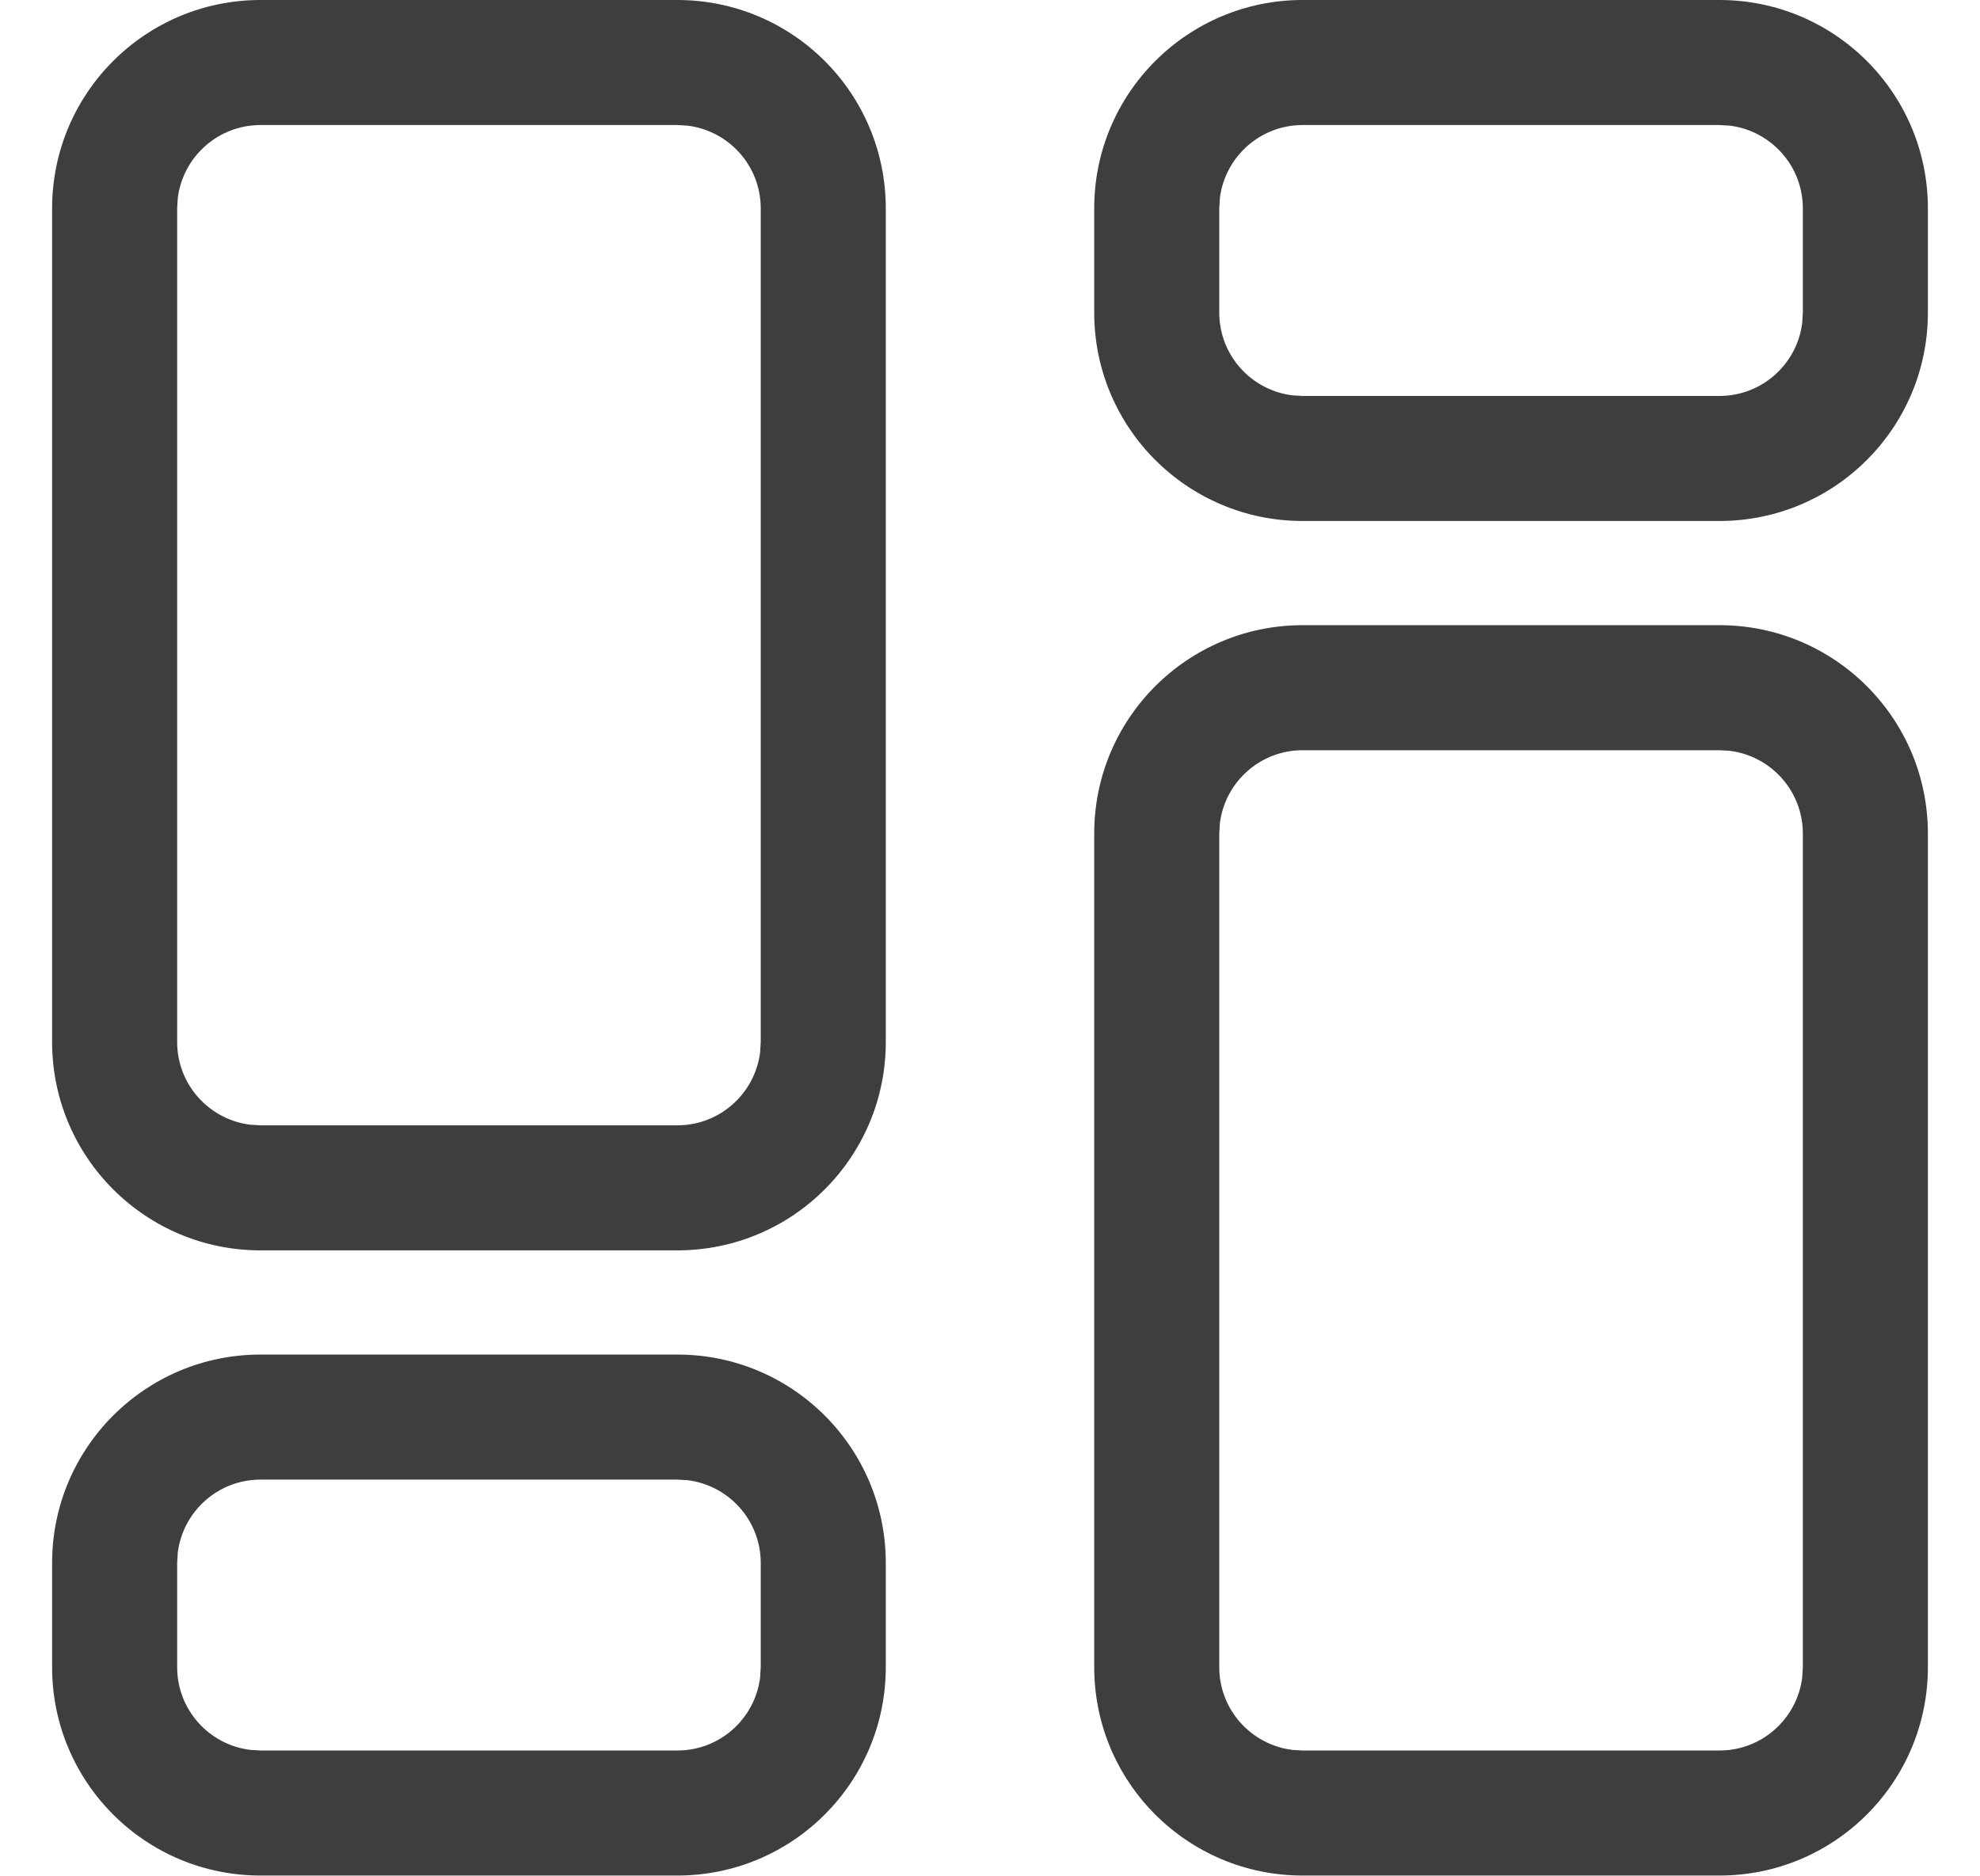
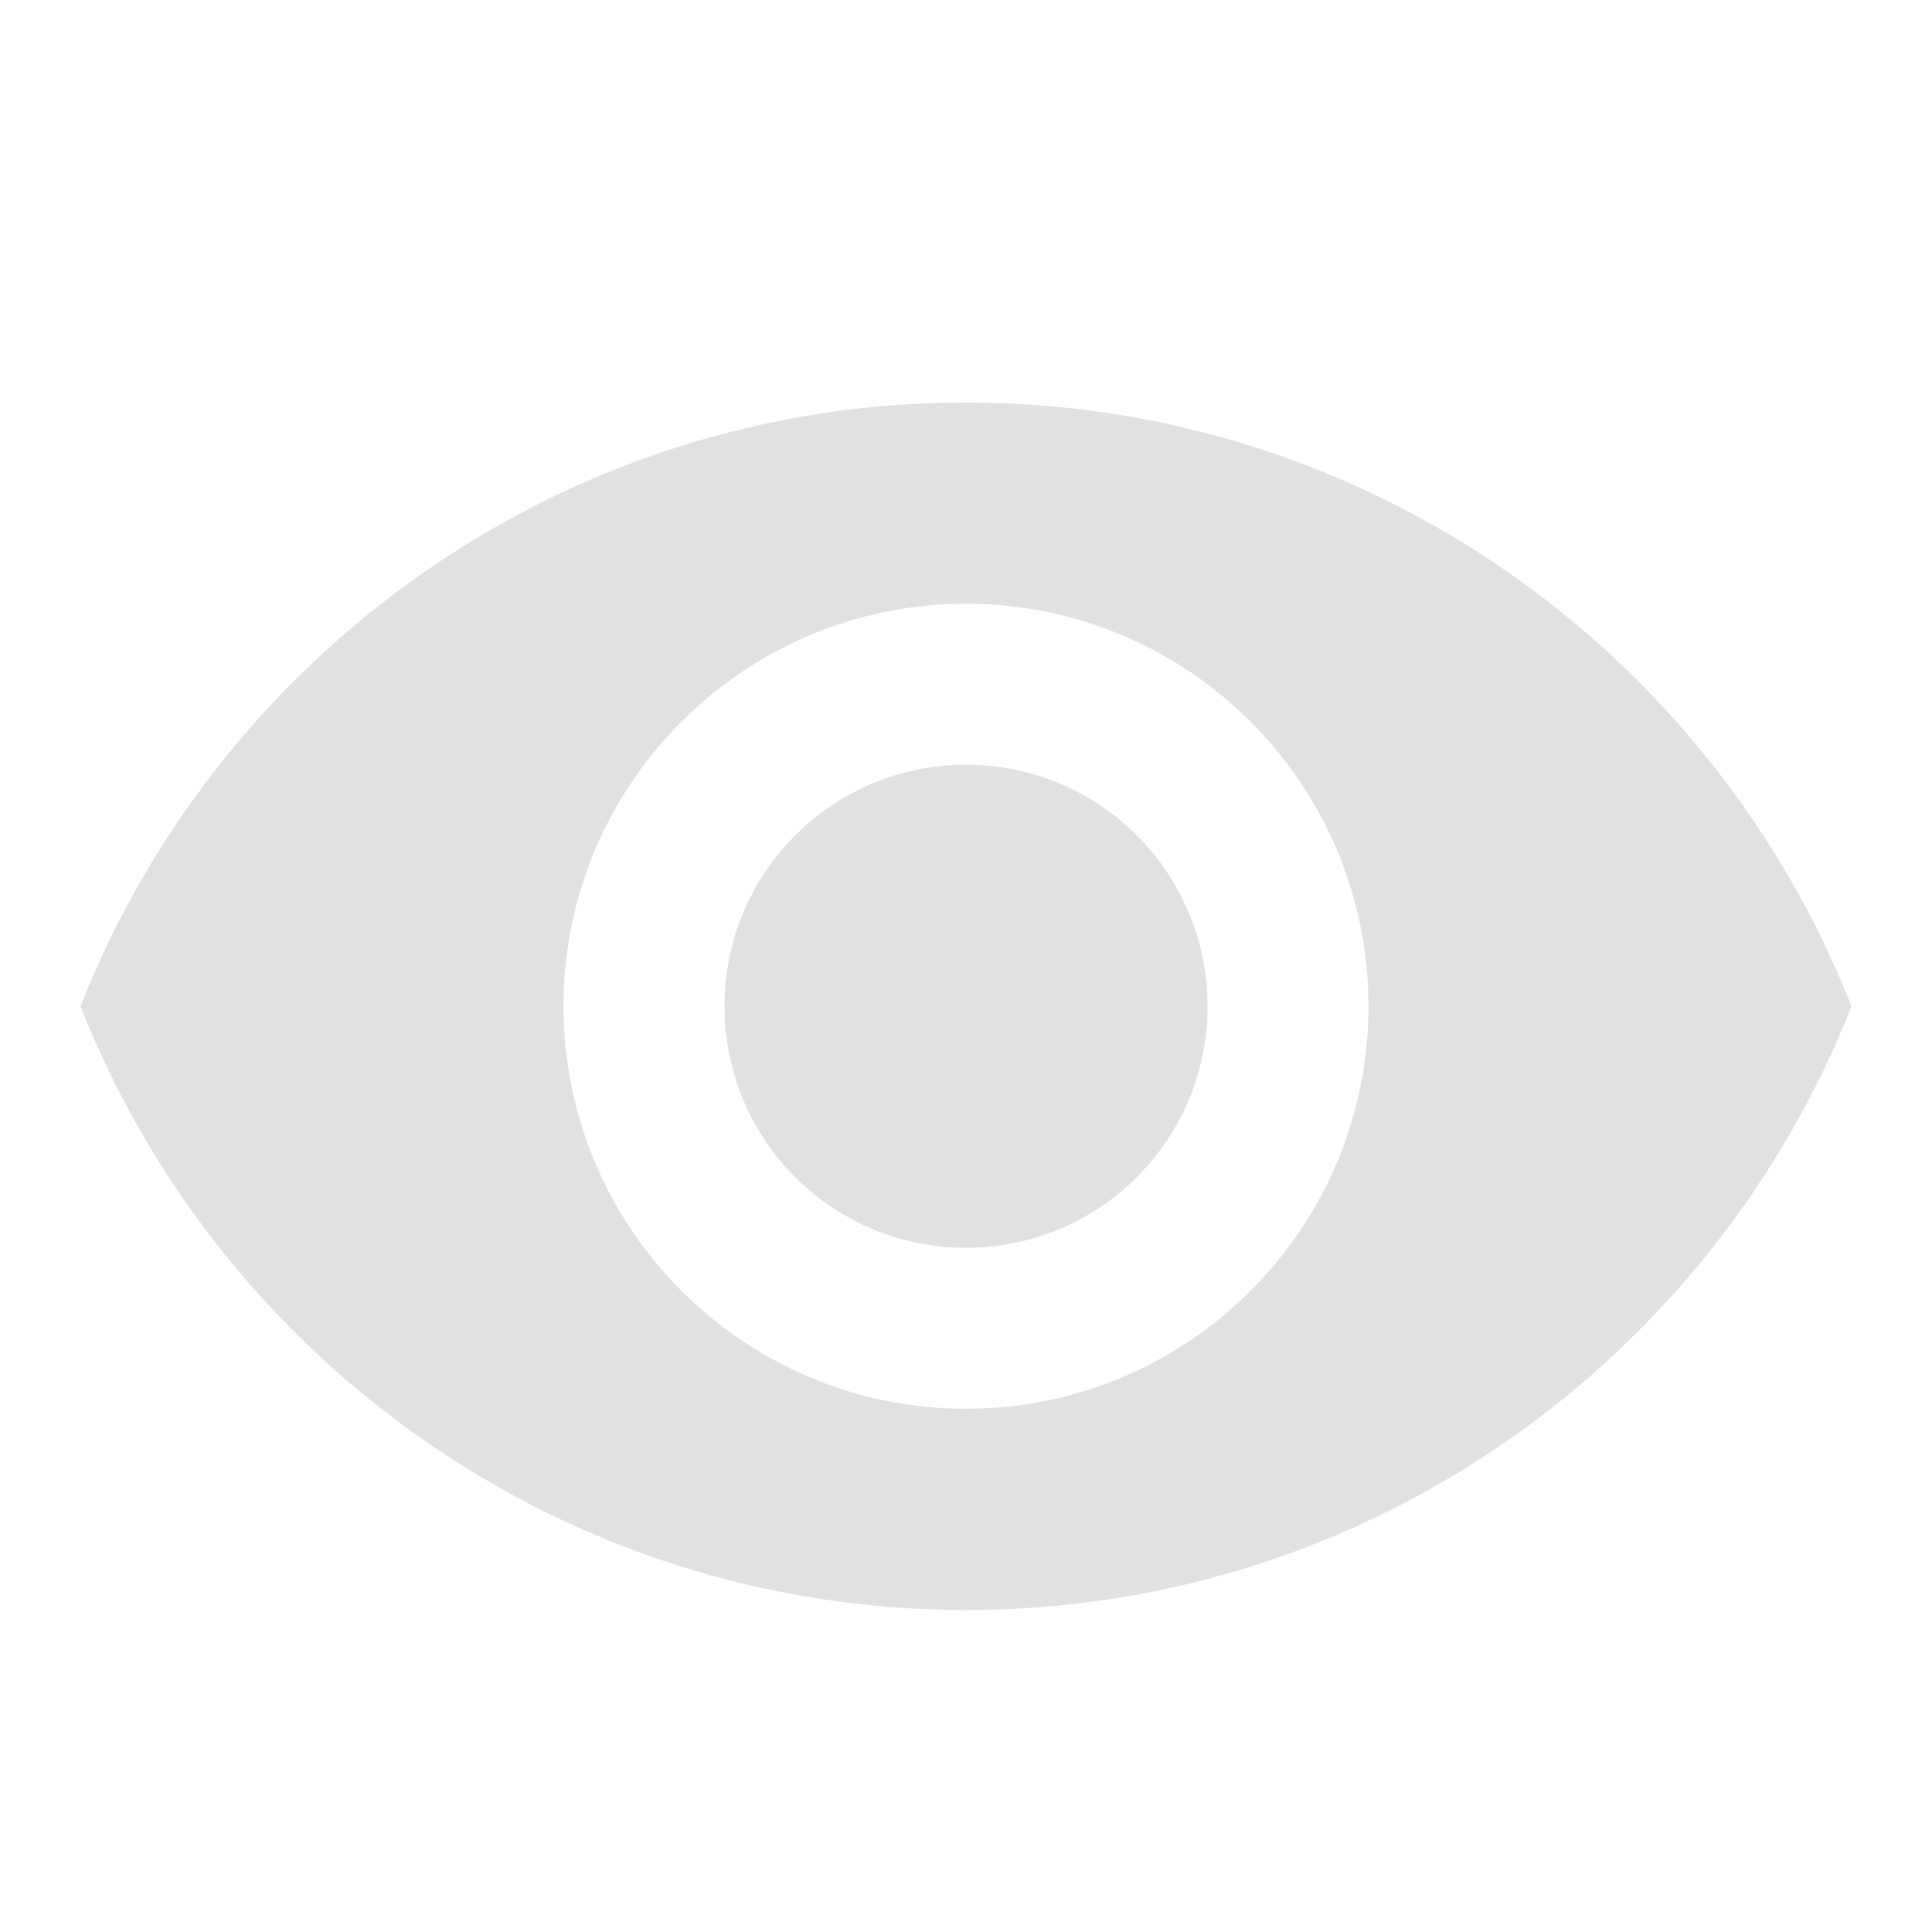
- <svg xmlns="http://www.w3.org/2000/svg" width="19px" height="18px" viewBox="0 0 19 18" version="1.1">
-   <g id="Symbols" stroke="none" stroke-width="1" fill="none" fill-rule="evenodd">
-     <g id="leftNavBar-collapsed" transform="translate(-20, -21)" fill="#3E3E3E">
-       <g id="icon_dashboard-gray" transform="translate(20.5, 21)">
-         <g id="icon_dashboard">
-           <path d="M16,6 C17.105,6 18,6.895 18,8 L18,16 C18,17.105 17.105,18 16,18 L12,18 C10.895,18 10,17.105 10,16 L10,8 C10,6.895 10.895,6 12,6 L16,6 Z M6,13 C7.105,13 8,13.895 8,15 L8,16 C8,17.105 7.105,18 6,18 L2,18 C0.895,18 0,17.105 0,16 L0,15 C0,13.895 0.895,13 2,13 L6,13 Z M16,7.2 L12,7.2 C11.592,7.2 11.256,7.505 11.206,7.9 L11.2,8 L11.2,16 C11.2,16.408 11.505,16.744 11.9,16.794 L12,16.8 L16,16.8 C16.408,16.8 16.744,16.495 16.794,16.1 L16.8,16 L16.8,8 C16.8,7.592 16.495,7.256 16.1,7.206 L16,7.2 Z M6,14.2 L2,14.2 C1.592,14.2 1.256,14.505 1.206,14.9 L1.2,15 L1.2,16 C1.2,16.408 1.505,16.744 1.9,16.794 L2,16.8 L6,16.8 C6.408,16.8 6.744,16.495 6.794,16.1 L6.8,16 L6.8,15 C6.8,14.592 6.495,14.256 6.1,14.206 L6,14.2 Z M6,0 C7.105,0 8,0.895 8,2 L8,10 C8,11.105 7.105,12 6,12 L2,12 C0.895,12 0,11.105 0,10 L0,2 C0,0.895 0.895,0 2,0 L6,0 Z M6,1.2 L2,1.2 C1.592,1.2 1.256,1.505 1.206,1.9 L1.2,2 L1.2,10 C1.2,10.408 1.505,10.744 1.9,10.794 L2,10.8 L6,10.8 C6.408,10.8 6.744,10.495 6.794,10.1 L6.8,10 L6.8,2 C6.8,1.592 6.495,1.256 6.1,1.206 L6,1.2 Z M16,0 C17.105,0 18,0.895 18,2 L18,3 C18,4.105 17.105,5 16,5 L12,5 C10.895,5 10,4.105 10,3 L10,2 C10,0.895 10.895,0 12,0 L16,0 Z M16,1.2 L12,1.2 C11.592,1.2 11.256,1.505 11.206,1.9 L11.2,2 L11.2,3 C11.2,3.408 11.505,3.744 11.9,3.794 L12,3.8 L16,3.8 C16.408,3.8 16.744,3.495 16.794,3.1 L16.8,3 L16.8,2 C16.8,1.592 16.495,1.256 16.1,1.206 L16,1.2 Z" id="Mask" fill-rule="nonzero" />
-         </g>
+ <svg xmlns="http://www.w3.org/2000/svg" width="24" height="24" viewBox="0 0 24 24">
+   <g fill="none" fill-rule="evenodd">
+     <g fill="#E1E1E1" fill-rule="nonzero">
+       <g>
+         <path d="M12 5C7 5 2.73 8.11 1 12.5 2.73 16.89 7 20 12 20s9.27-3.11 11-7.5C21.27 8.11 17 5 12 5zm0 12.5c-2.76 0-5-2.24-5-5s2.24-5 5-5 5 2.24 5 5-2.24 5-5 5zm0-8c-1.66 0-3 1.34-3 3s1.34 3 3 3 3-1.34 3-3-1.34-3-3-3z" transform="translate(-30 -172) translate(30 172)" />
      </g>
    </g>
  </g>
</svg>
